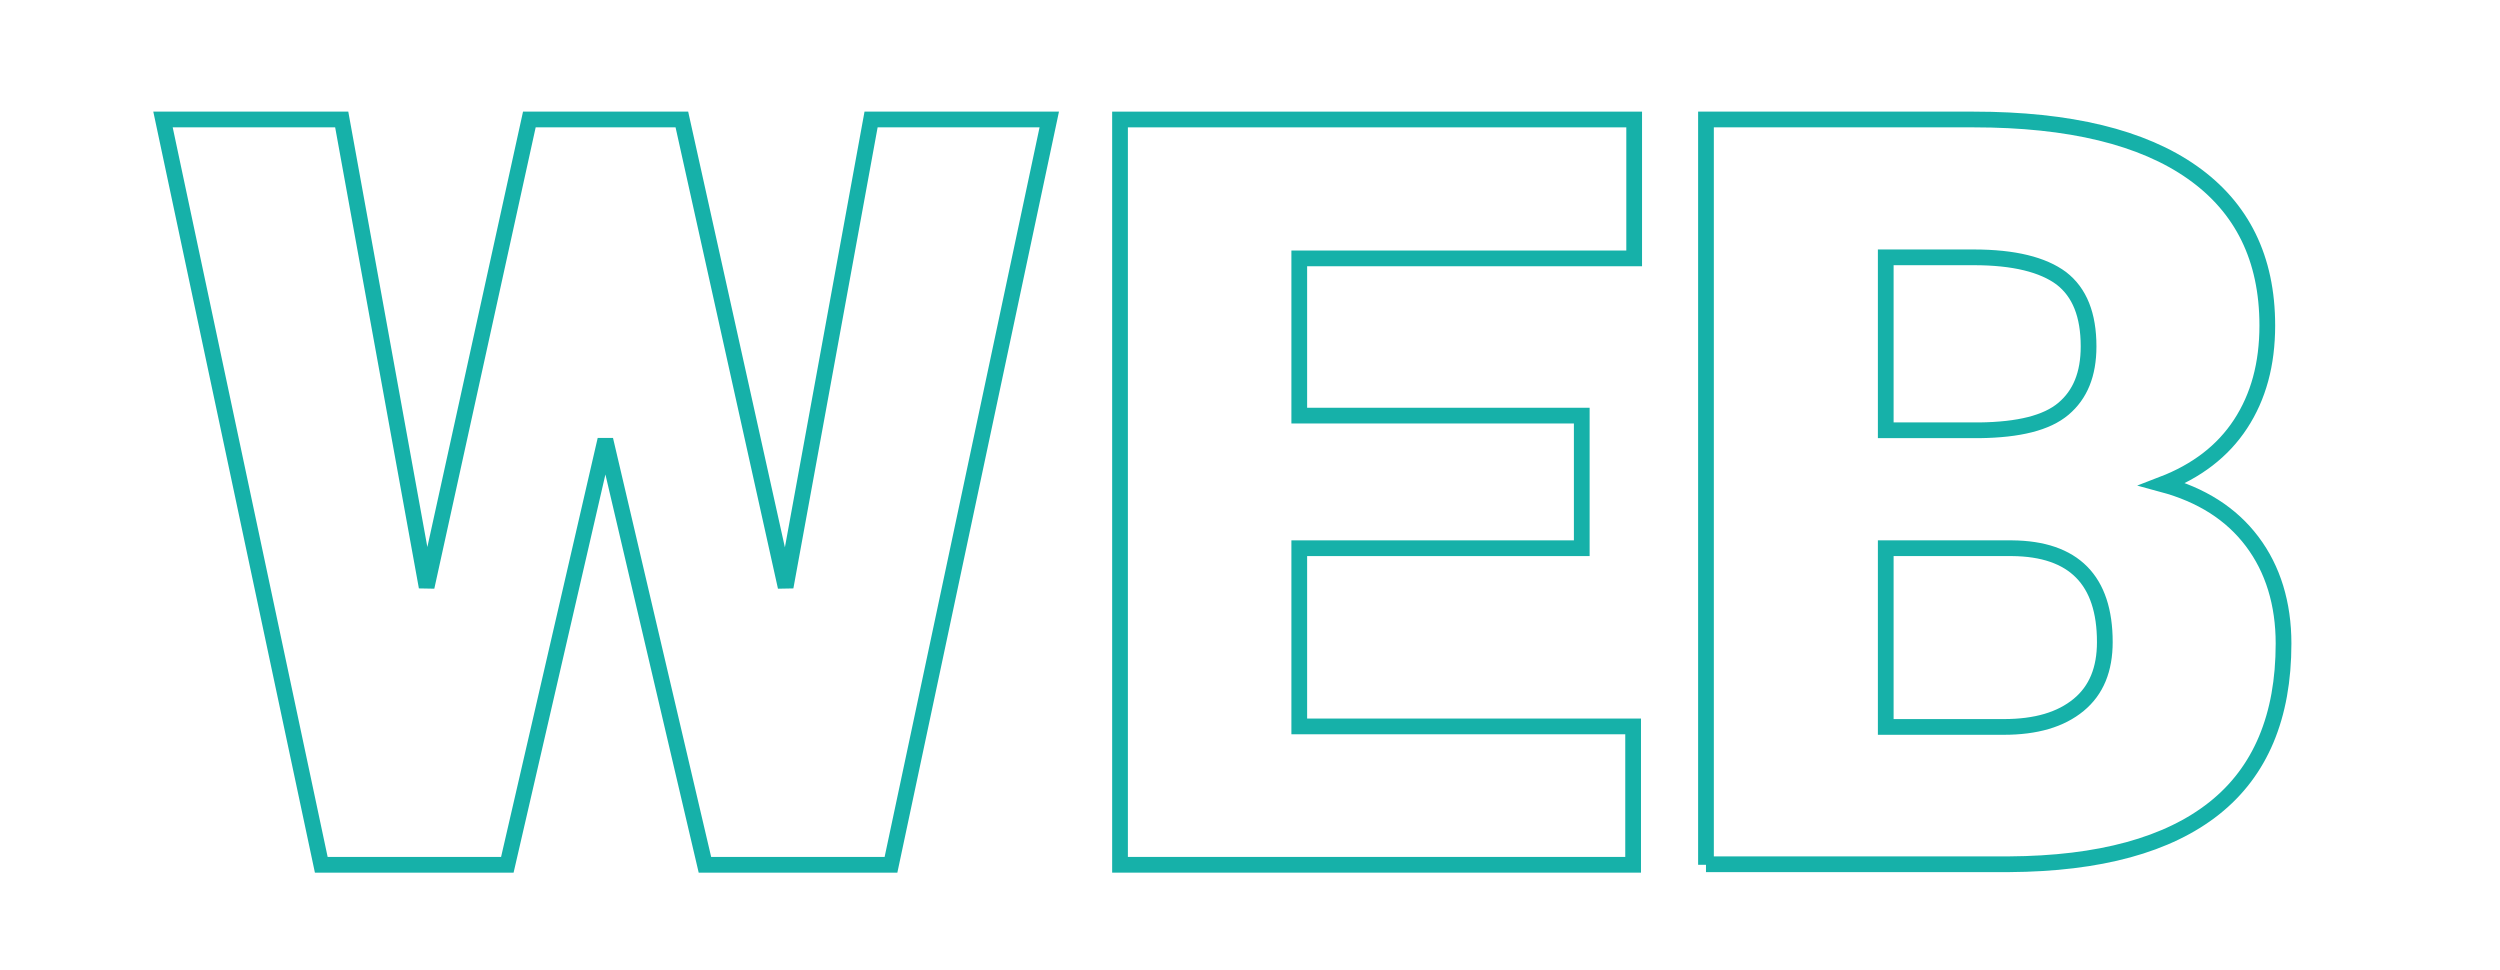
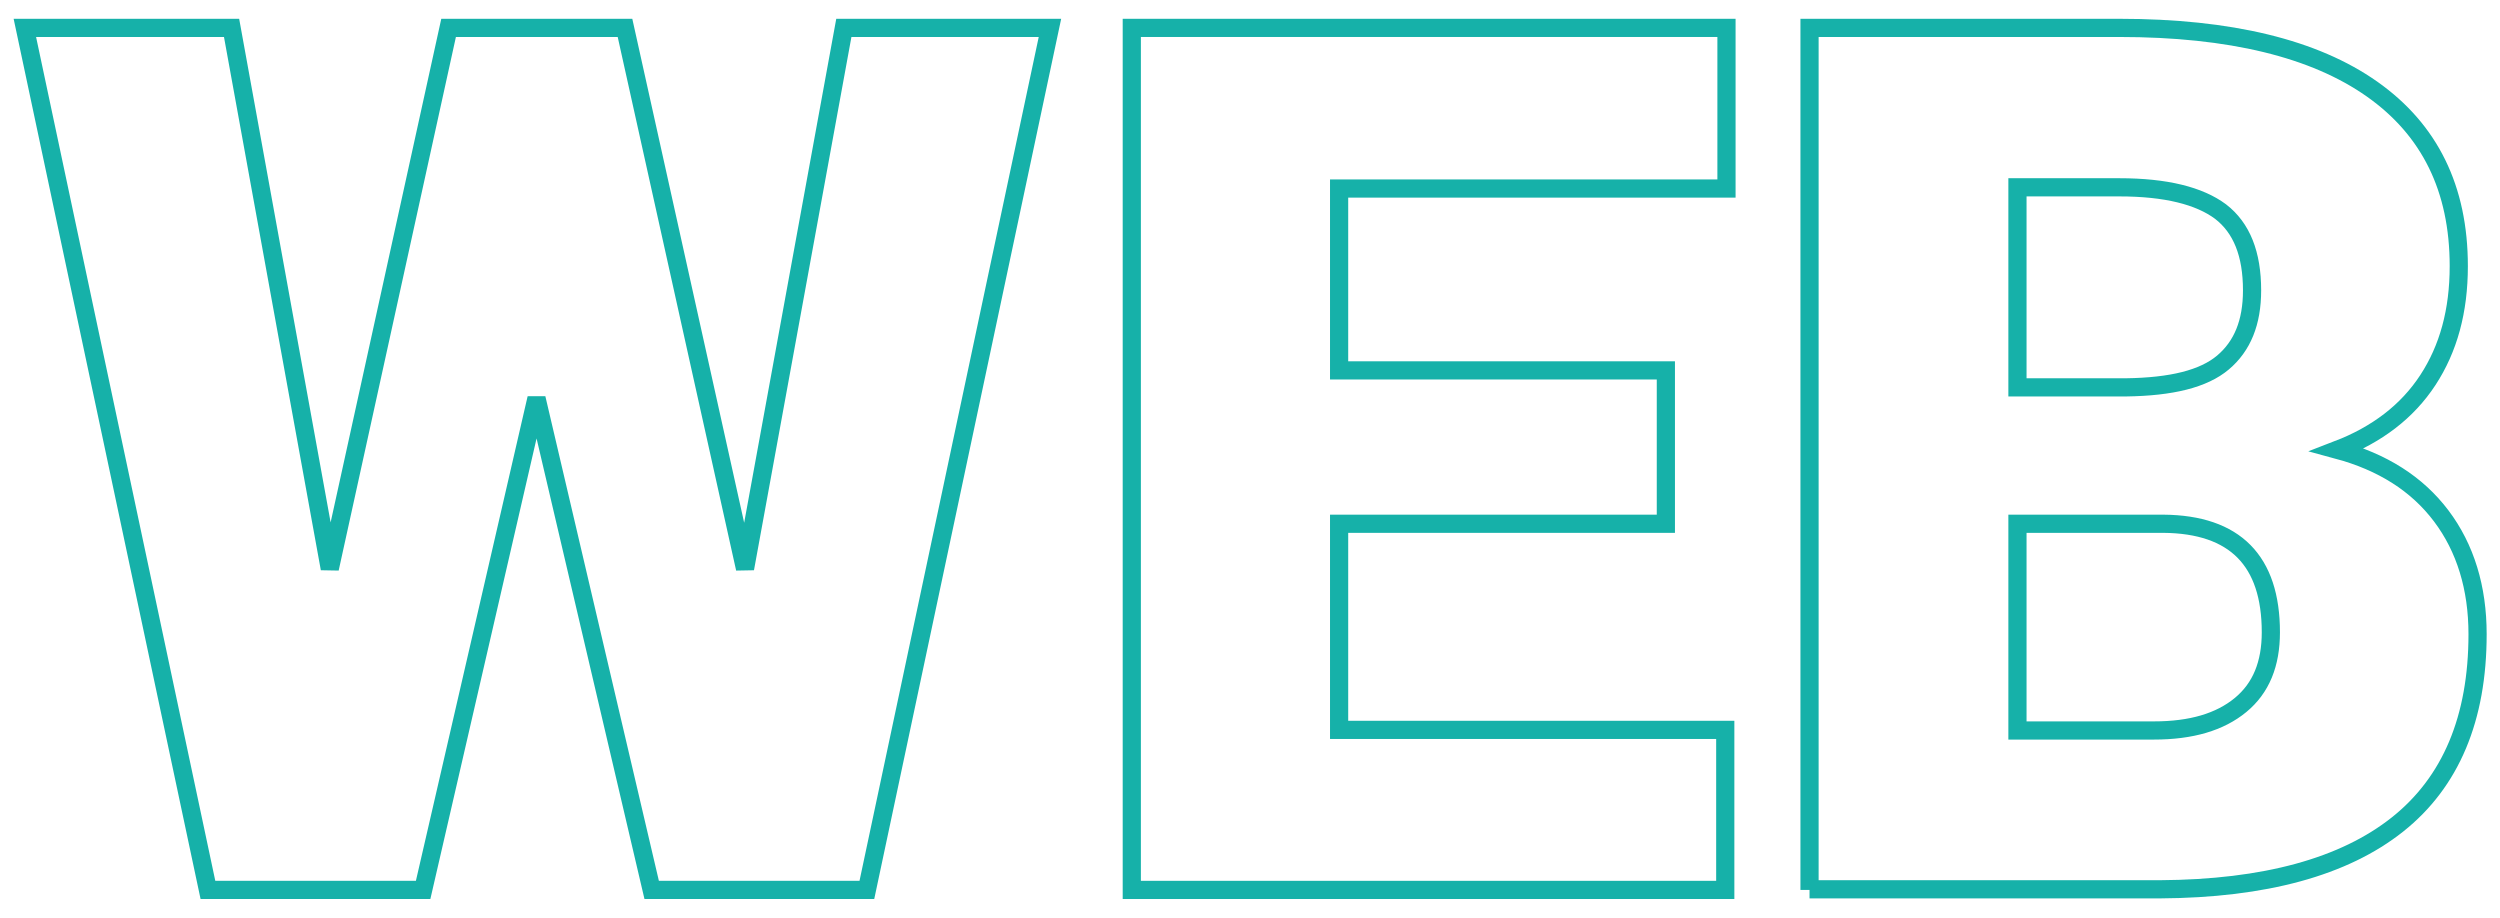
- <svg xmlns="http://www.w3.org/2000/svg" version="1.1" id="Layer_1" x="0px" y="0px" viewBox="0 0 477 185" style="enable-background:new 0 0 477 185;" xml:space="preserve">
+ <svg xmlns="http://www.w3.org/2000/svg" version="1.1" id="Layer_1" x="0px" y="0px" viewBox="0 0 412.4 151.3" style="enable-background:new 0 0 412.4 151.3;" xml:space="preserve">
  <style type="text/css">
	.st0{fill:none;stroke:#16B1A9;stroke-width:3;}
</style>
  <g>
-     <path class="st0" d="M149.9,112l16.3-89.2h34L170,165h-35.5l-19-81.1L96.8,165H61.3L31.1,22.8h34.1L81.4,112L101,22.8h29.1   L149.9,112z" />
-     <path class="st0" d="M301.8,104.6h-53.9v34h63.7V165h-97.9V22.8h98.1v26.5h-63.9v30h53.9V104.6z" />
-     <path class="st0" d="M325.5,165V22.8h51.1c18.3,0,32.2,3.4,41.7,10.1c9.5,6.7,14.3,16.4,14.3,29.2c0,7.4-1.7,13.6-5.1,18.8   c-3.4,5.2-8.4,9-14.9,11.5c7.4,2,13.1,5.6,17.1,10.9c4,5.3,6,11.9,6,19.5c0,13.9-4.4,24.4-13.2,31.4c-8.8,7-21.9,10.6-39.2,10.7   H325.5z M359.8,82.1h17.9c7.5-0.1,12.8-1.4,16-4.1c3.2-2.7,4.8-6.6,4.8-11.9c0-6-1.7-10.3-5.2-13c-3.5-2.6-9-4-16.7-4h-16.8V82.1z    M359.8,104.6v34.1h22.5c6.2,0,10.9-1.4,14.3-4.2s5-6.8,5-12c0-11.8-5.9-17.8-17.7-17.9H359.8z" />
+     <path class="st0" d="M122.9,93.8l16.3-89.2h34L143,146.8h-35.5l-19-81.1l-18.7,81.1H34.3L4.1,4.6h34.1l16.2,89.2L74,4.6h29.1   L122.9,93.8z" />
+     <path class="st0" d="M274.8,86.4h-53.9v34h63.7v26.4h-97.9V4.6h98.1v26.5h-63.9v30h53.9L274.8,86.4L274.8,86.4z" />
+     <path class="st0" d="M298.5,146.8V4.6h51.1c18.3,0,32.2,3.4,41.7,10.1s14.3,16.4,14.3,29.2c0,7.4-1.7,13.6-5.1,18.8   s-8.4,9-14.9,11.5c7.4,2,13.1,5.6,17.1,10.9s6,11.9,6,19.5c0,13.9-4.4,24.4-13.2,31.4c-8.8,7-21.9,10.6-39.2,10.7h-57.8V146.8z    M332.8,63.9h17.9c7.5-0.1,12.8-1.4,16-4.1s4.8-6.6,4.8-11.9c0-6-1.7-10.3-5.2-13c-3.5-2.6-9-4-16.7-4h-16.8L332.8,63.9L332.8,63.9   z M332.8,86.4v34.1h22.5c6.2,0,10.9-1.4,14.3-4.2s5-6.8,5-12c0-11.8-5.9-17.8-17.7-17.9H332.8z" />
  </g>
</svg>
